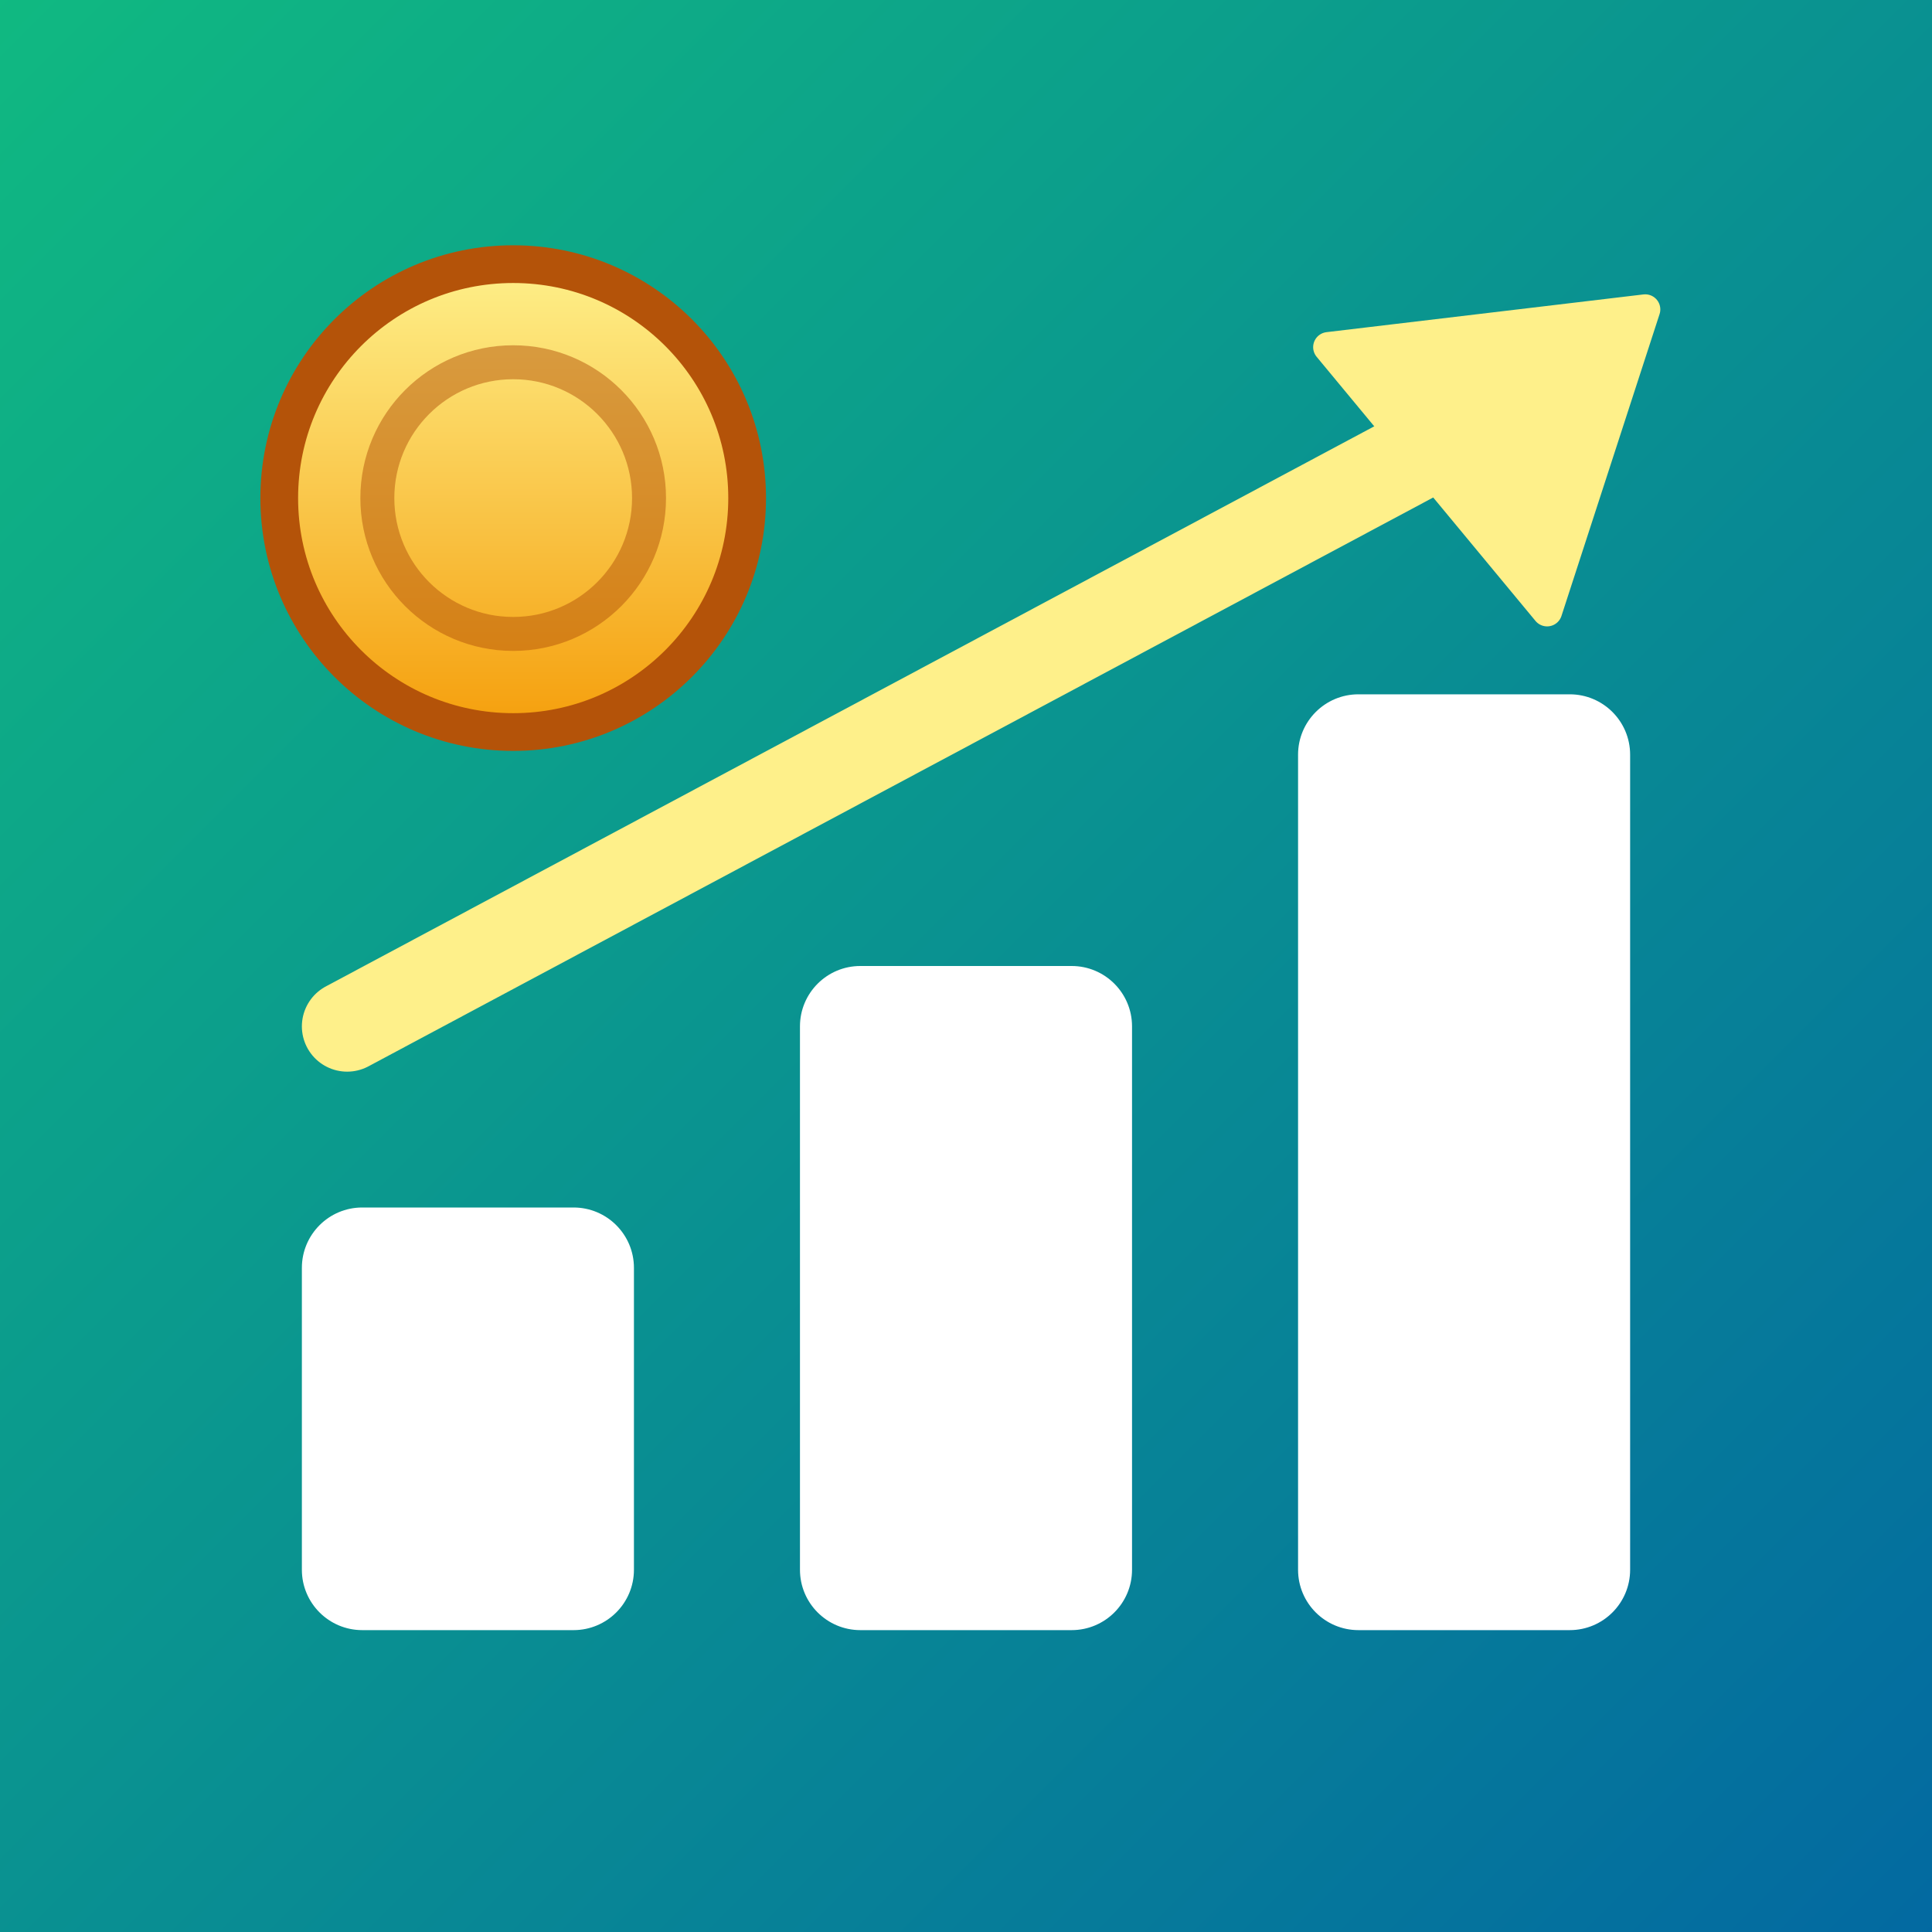
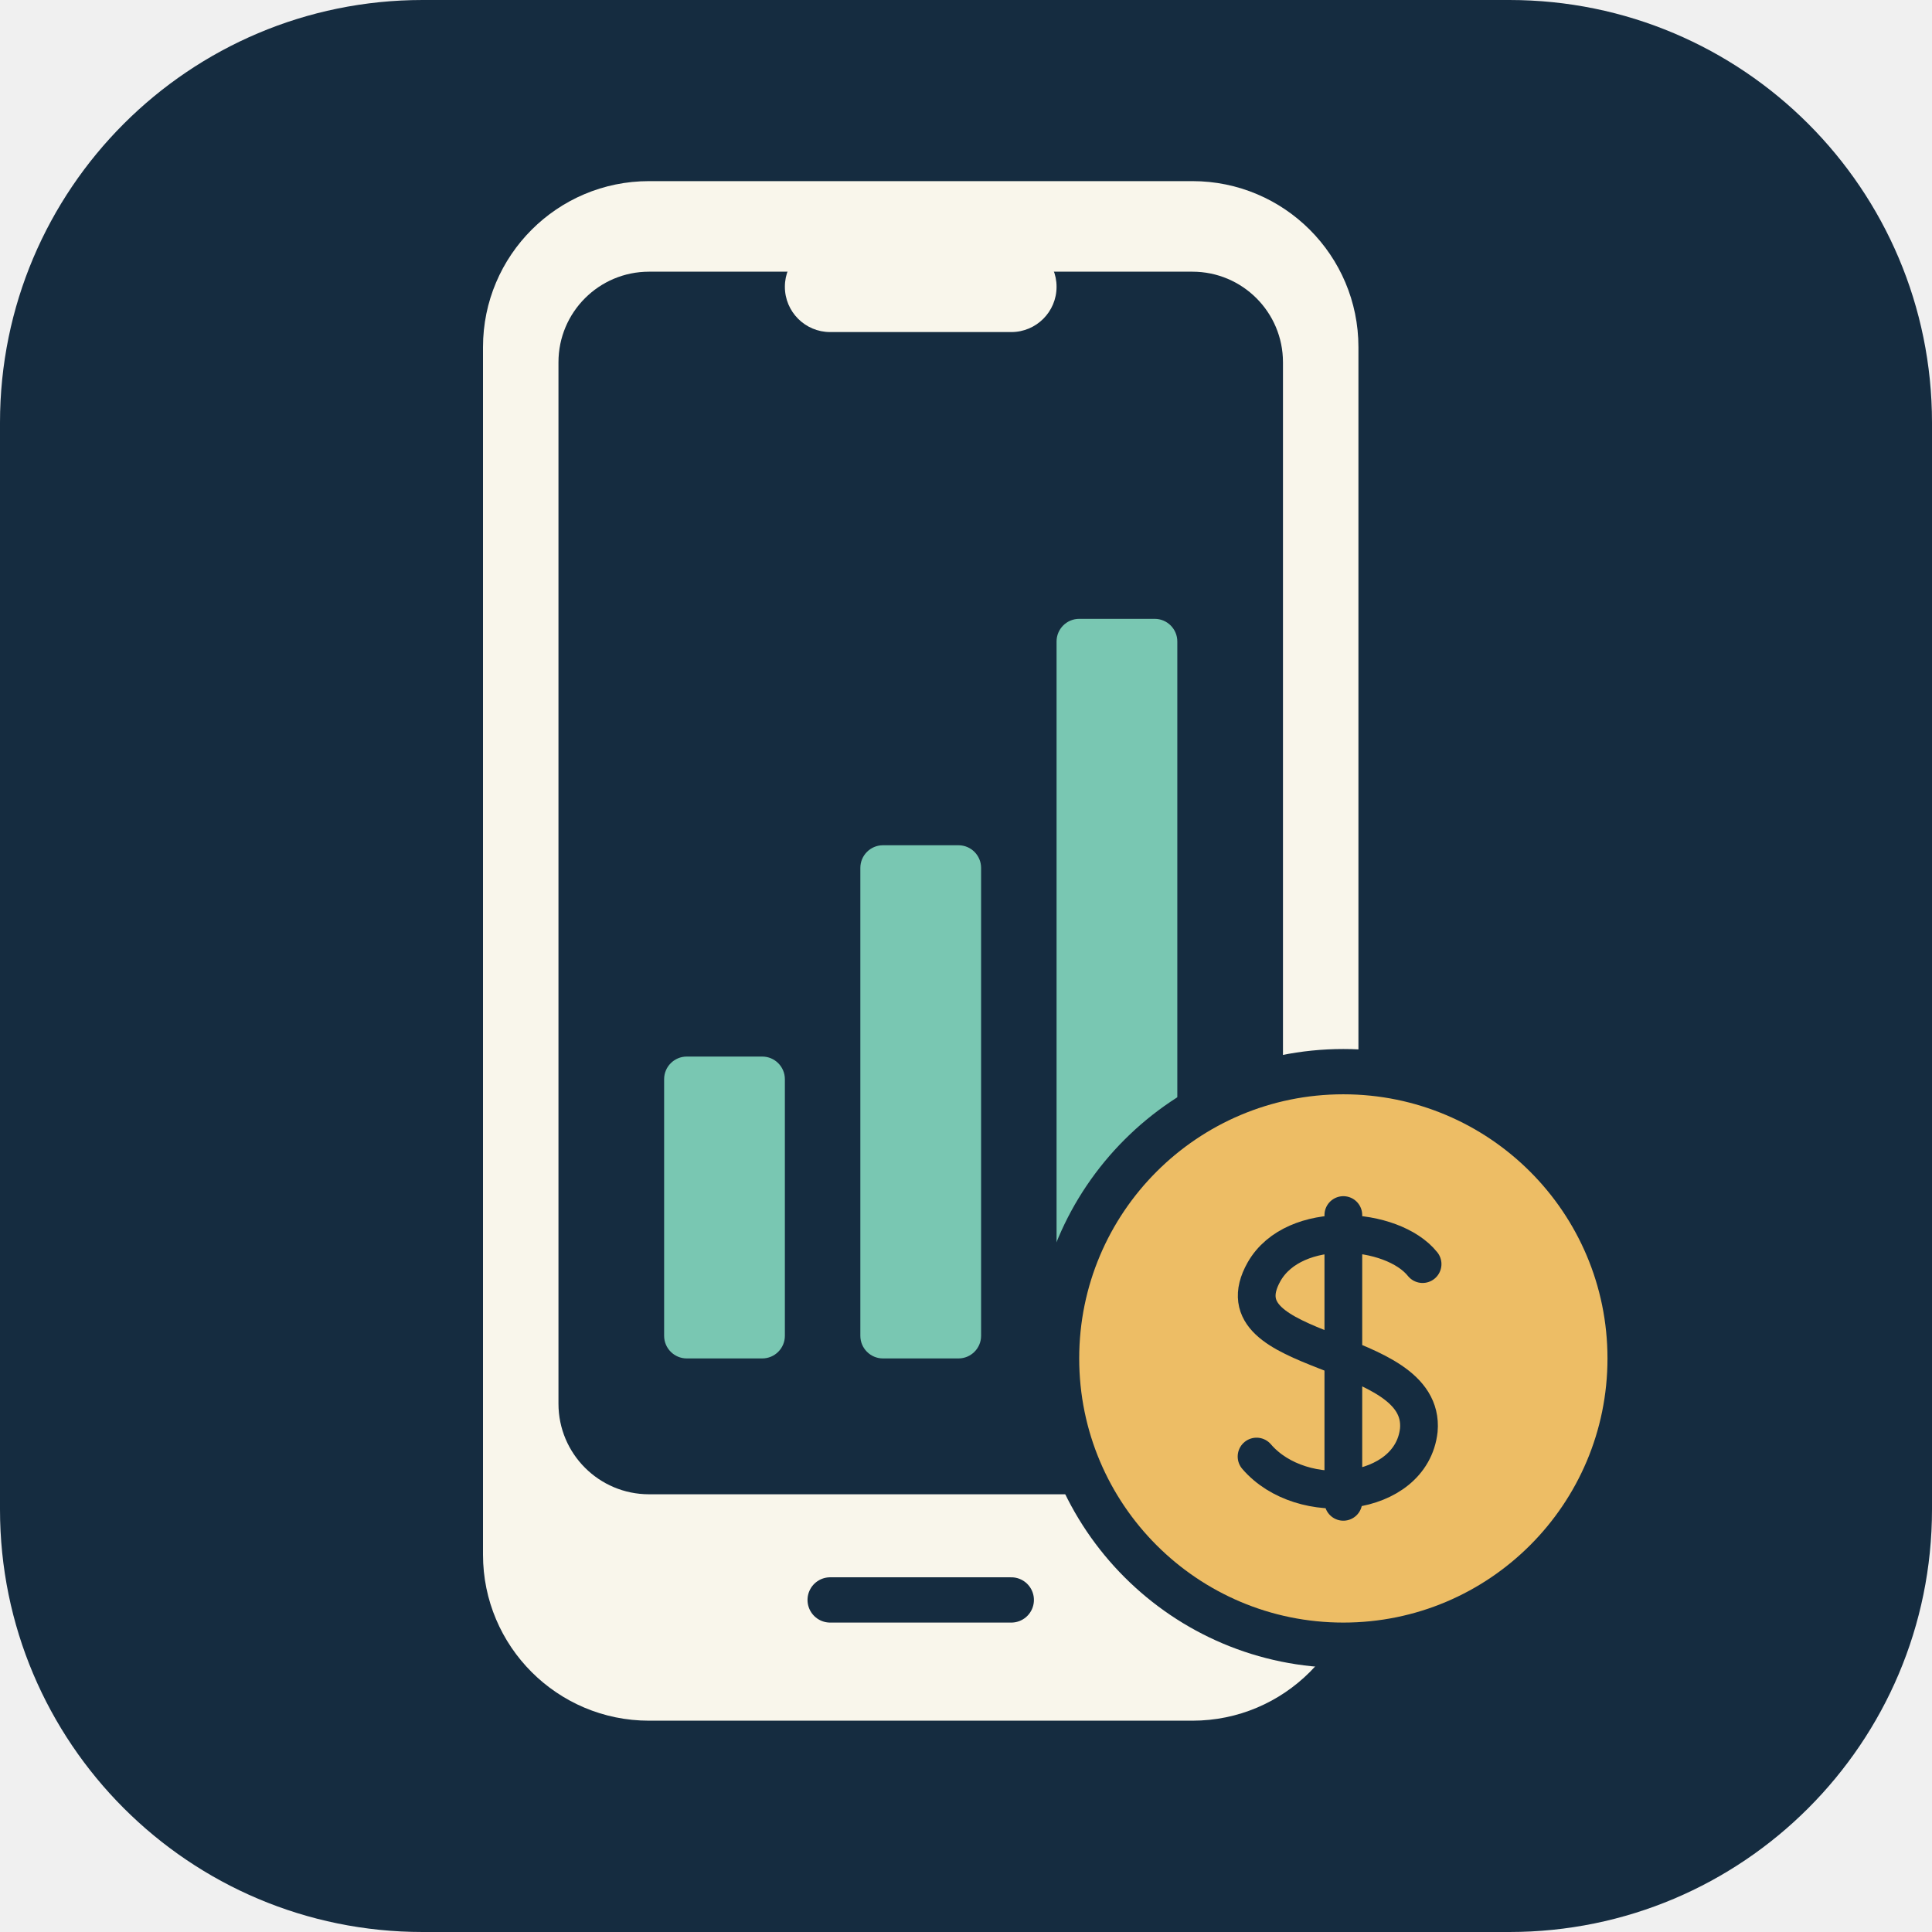
<svg xmlns="http://www.w3.org/2000/svg" viewBox="0 0 512 512" role="img" aria-labelledby="title">
-   <defs>
-     <linearGradient id="bg" x1="0" y1="0" x2="1" y2="1">
-       <stop offset="0" stop-color="#10B981" />
-       <stop offset="1" stop-color="#0369A1" />
-     </linearGradient>
-     <linearGradient id="coin" x1="0" y1="0" x2="0" y2="1">
-       <stop offset="0" stop-color="#FEF08A" />
-       <stop offset="1" stop-color="#F59E0B" />
-     </linearGradient>
-   </defs>
-   <rect width="512" height="512" fill="url(#bg)" />
-   <g fill="#FFFFFF">
-     <rect x="80" y="320" width="88" height="112" rx="16" />
-     <rect x="212" y="256" width="88" height="176" rx="16" />
-     <rect x="344" y="184" width="88" height="248" rx="16" />
+   <rect width="512" height="512" rx="112" fill="#152c40" />
+   <rect x="128" y="48" width="232" height="408" rx="44" fill="#f9f6eb" />
+   <rect x="148" y="72" width="192" height="324" rx="24" fill="#152c40" />
+   <rect x="208" y="64" width="72" height="24" rx="12" fill="#f9f6eb" />
+   <path d="M220 424h48" fill="none" stroke="#152c40" stroke-width="12" stroke-linecap="round" />
+   <g fill="#79c7b2">
+     <rect x="176" y="280" width="32" height="80" rx="6" />
+     <rect x="228" y="224" width="32" height="136" rx="6" />
+     <rect x="280" y="164" width="32" height="196" rx="6" />
  </g>
-   <path d="M92 272 L238 194 L384 116" fill="none" stroke="#FEF08A" stroke-width="24" stroke-linecap="round" stroke-linejoin="round" />
-   <path d="M352 92 L436 82 L410 162 Z" fill="#FEF08A" stroke="#FEF08A" stroke-width="8" stroke-linejoin="round" />
-   <circle cx="136" cy="132" r="62" fill="url(#coin)" stroke="#B45309" stroke-width="10" />
-   <circle cx="136" cy="132" r="36" fill="none" stroke="#B45309" stroke-width="9" opacity="0.5" />
+   <circle cx="356" cy="360" r="76" fill="#edbd65" stroke="#152c40" stroke-width="12" />
+   <path d="M377 335c-8-10-34-12-42 2-13 23 43 19 41 42-2 18-31 21-43 7m23-64v76" fill="none" stroke="#152c40" stroke-width="10" stroke-linecap="round" />
</svg>
